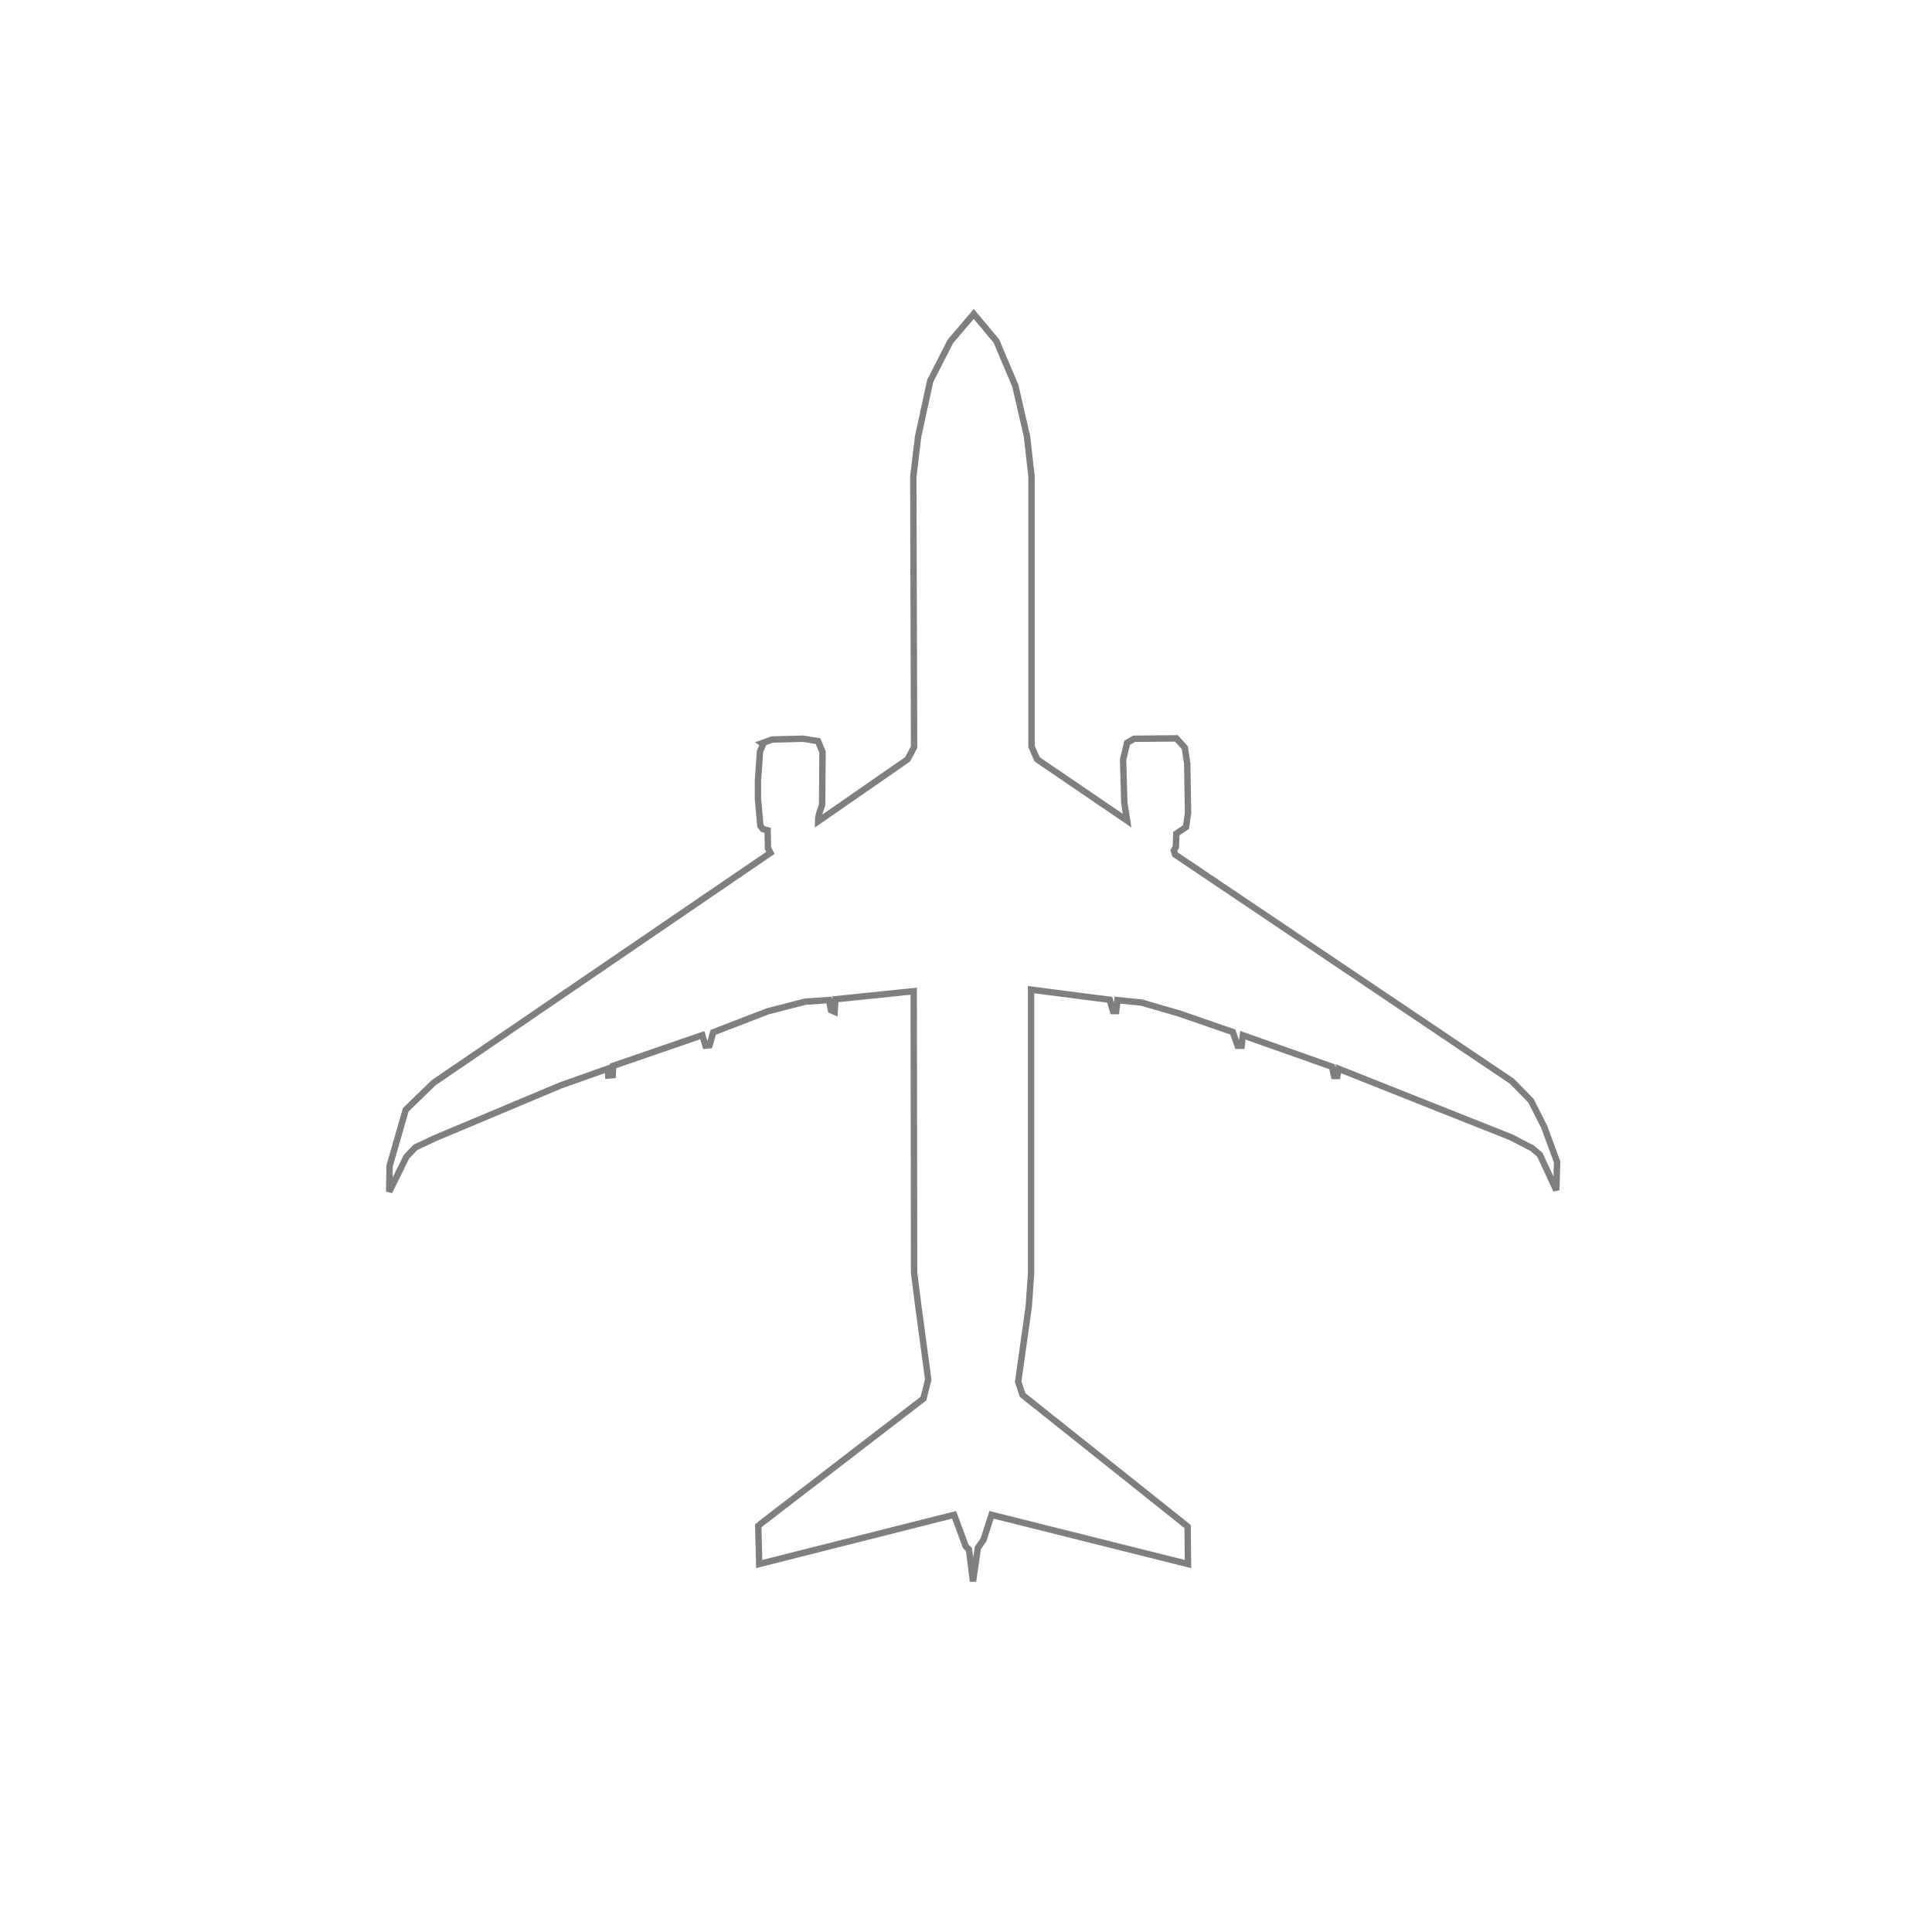
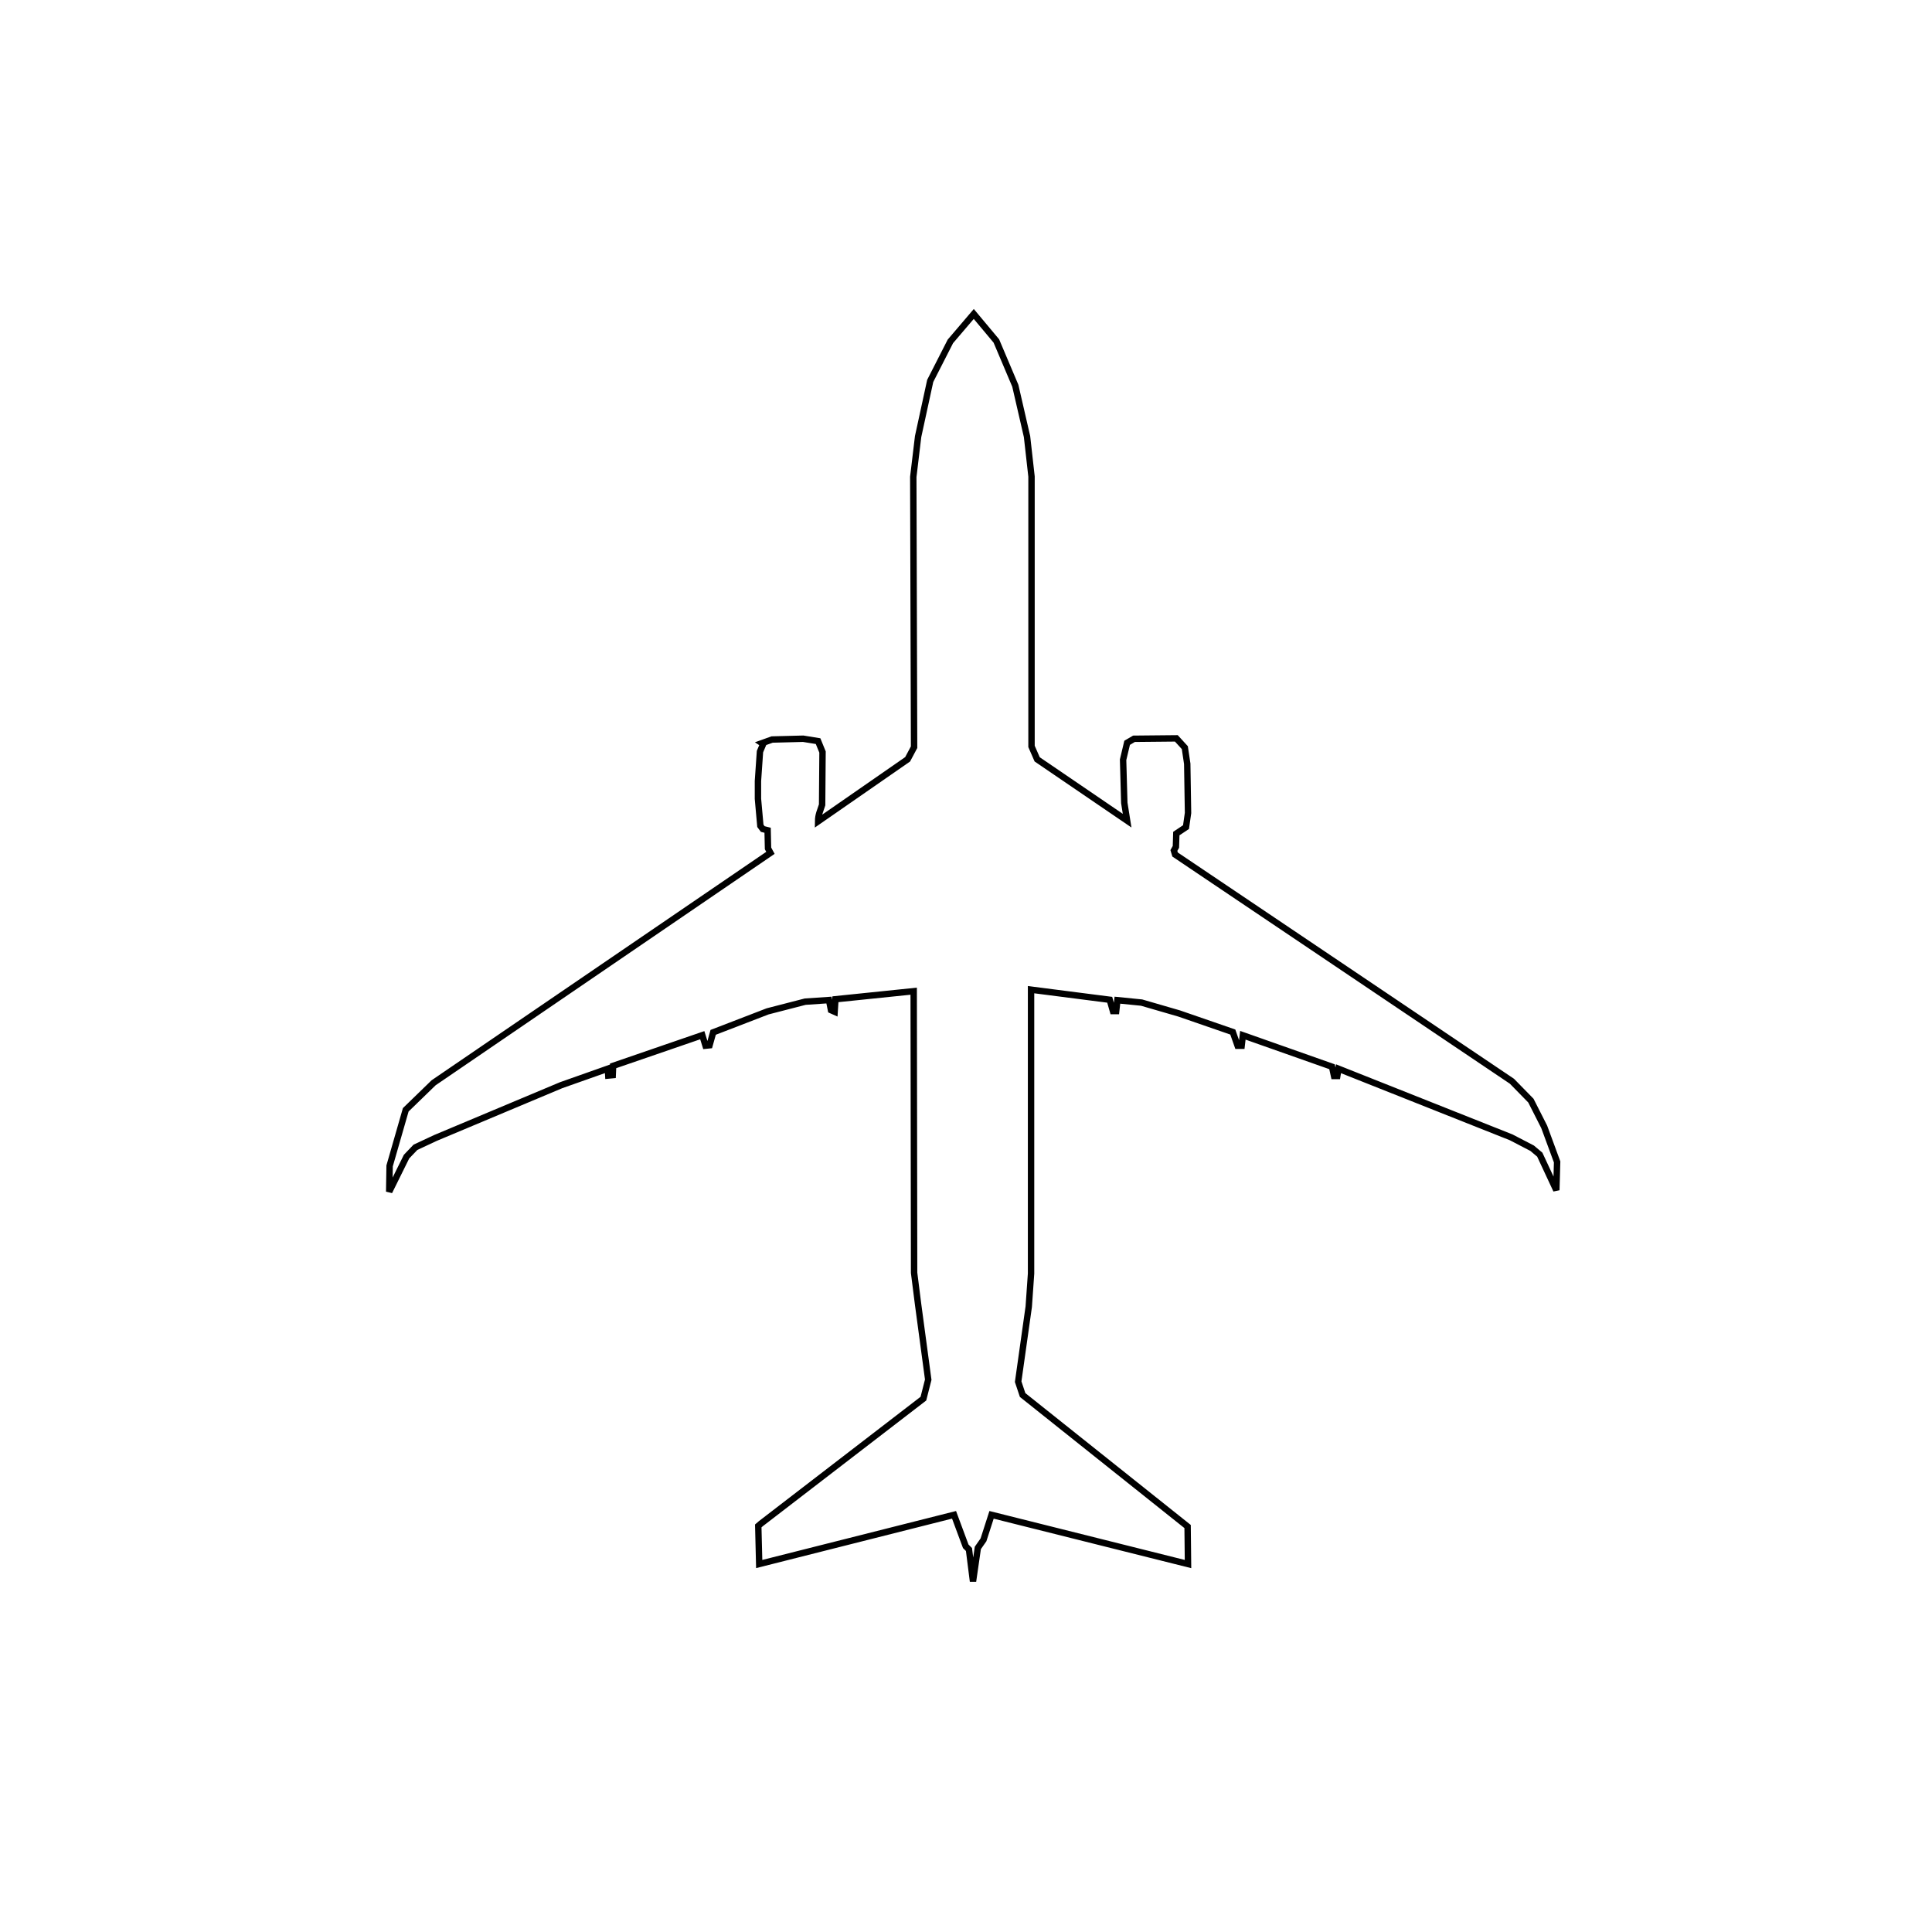
<svg xmlns="http://www.w3.org/2000/svg" width="80mm" height="80mm" viewBox="-16 -13 80 80" version="1.1" id="svg1542">
  <defs id="defs1536" />
  <g id="layer2">
-     <path style="opacity:0.5;fill:none;stroke:#000000;stroke-width:0.265px;stroke-linecap:butt;stroke-linejoin:miter;stroke-opacity:1" d="M 24.322,-1.1504339e-5 23.353,1.136 l -0.835,1.637 -0.501,2.305 -0.2,1.67 0.033,11.192 -0.267,0.501 -3.708,2.572 c 0.002,-0.286 0.087,-0.425 0.167,-0.685 l 0.017,-2.188 -0.184,-0.451 -0.618,-0.1 -1.286,0.033 -0.418,0.15 0.05,0.033 -0.134,0.317 -0.084,1.219 v 0.735 l 0.1,1.119 0.1,0.134 0.2,0.05 0.017,0.752 0.1,0.184 -13.948,9.521 -1.153,1.119 -0.668,2.322 -0.017,1.069 0.718,-1.453 0.367,-0.384 0.819,-0.384 5.212,-2.188 1.938,-0.685 0.017,0.284 0.184,-0.017 0.017,-0.384 3.692,-1.27 0.134,0.434 0.167,-0.017 0.15,-0.535 2.255,-0.869 1.554,-0.401 0.986,-0.067 0.084,0.418 0.15,0.067 0.033,-0.518 3.241,-0.334 0.017,11.66 0.167,1.32 0.418,3.107 -0.2,0.785 -6.732,5.178 -0.106,0.092 0.039,1.578 8.068,-2.038 0.484,1.303 0.134,0.134 0.167,1.32 0.2,-1.386 0.234,-0.334 0.334,-1.036 8.135,2.038 -0.017,-1.554 -6.832,-5.446 -0.184,-0.551 0.438,-3.106 0.096,-1.371 V 27.98 l 3.257,0.418 0.134,0.468 h 0.134 l 0.05,-0.451 1.002,0.1 1.554,0.451 2.222,0.768 0.2,0.568 h 0.167 l 0.05,-0.434 3.692,1.303 0.084,0.384 h 0.134 l 0.05,-0.301 7.149,2.84 0.869,0.451 0.317,0.267 0.685,1.47 0.033,-1.169 -0.535,-1.453 -0.551,-1.086 -0.785,-0.802 -13.948,-9.388 -0.05,-0.167 0.084,-0.15 0.017,-0.551 0.401,-0.267 0.084,-0.585 -0.033,-2.038 -0.1,-0.668 -0.351,-0.384 -1.754,0.017 -0.284,0.167 -0.167,0.702 0.05,1.787 0.117,0.735 -3.725,-2.539 -0.234,-0.535 9e-6,-11.175 L 26.527,5.078 26.042,2.973 25.257,1.119 Z" id="path1414" />
+     <path style="opacity:1;fill:none;stroke:#000000;stroke-width:0.265px;stroke-linecap:butt;stroke-linejoin:miter;stroke-opacity:1" d="M 24.322,-1.1504339e-5 23.353,1.136 l -0.835,1.637 -0.501,2.305 -0.2,1.67 0.033,11.192 -0.267,0.501 -3.708,2.572 c 0.002,-0.286 0.087,-0.425 0.167,-0.685 l 0.017,-2.188 -0.184,-0.451 -0.618,-0.1 -1.286,0.033 -0.418,0.15 0.05,0.033 -0.134,0.317 -0.084,1.219 v 0.735 l 0.1,1.119 0.1,0.134 0.2,0.05 0.017,0.752 0.1,0.184 -13.948,9.521 -1.153,1.119 -0.668,2.322 -0.017,1.069 0.718,-1.453 0.367,-0.384 0.819,-0.384 5.212,-2.188 1.938,-0.685 0.017,0.284 0.184,-0.017 0.017,-0.384 3.692,-1.27 0.134,0.434 0.167,-0.017 0.15,-0.535 2.255,-0.869 1.554,-0.401 0.986,-0.067 0.084,0.418 0.15,0.067 0.033,-0.518 3.241,-0.334 0.017,11.66 0.167,1.32 0.418,3.107 -0.2,0.785 -6.732,5.178 -0.106,0.092 0.039,1.578 8.068,-2.038 0.484,1.303 0.134,0.134 0.167,1.32 0.2,-1.386 0.234,-0.334 0.334,-1.036 8.135,2.038 -0.017,-1.554 -6.832,-5.446 -0.184,-0.551 0.438,-3.106 0.096,-1.371 V 27.98 l 3.257,0.418 0.134,0.468 h 0.134 l 0.05,-0.451 1.002,0.1 1.554,0.451 2.222,0.768 0.2,0.568 h 0.167 l 0.05,-0.434 3.692,1.303 0.084,0.384 h 0.134 l 0.05,-0.301 7.149,2.84 0.869,0.451 0.317,0.267 0.685,1.47 0.033,-1.169 -0.535,-1.453 -0.551,-1.086 -0.785,-0.802 -13.948,-9.388 -0.05,-0.167 0.084,-0.15 0.017,-0.551 0.401,-0.267 0.084,-0.585 -0.033,-2.038 -0.1,-0.668 -0.351,-0.384 -1.754,0.017 -0.284,0.167 -0.167,0.702 0.05,1.787 0.117,0.735 -3.725,-2.539 -0.234,-0.535 9e-6,-11.175 L 26.527,5.078 26.042,2.973 25.257,1.119 Z" id="path1414" />
  </g>
</svg>
